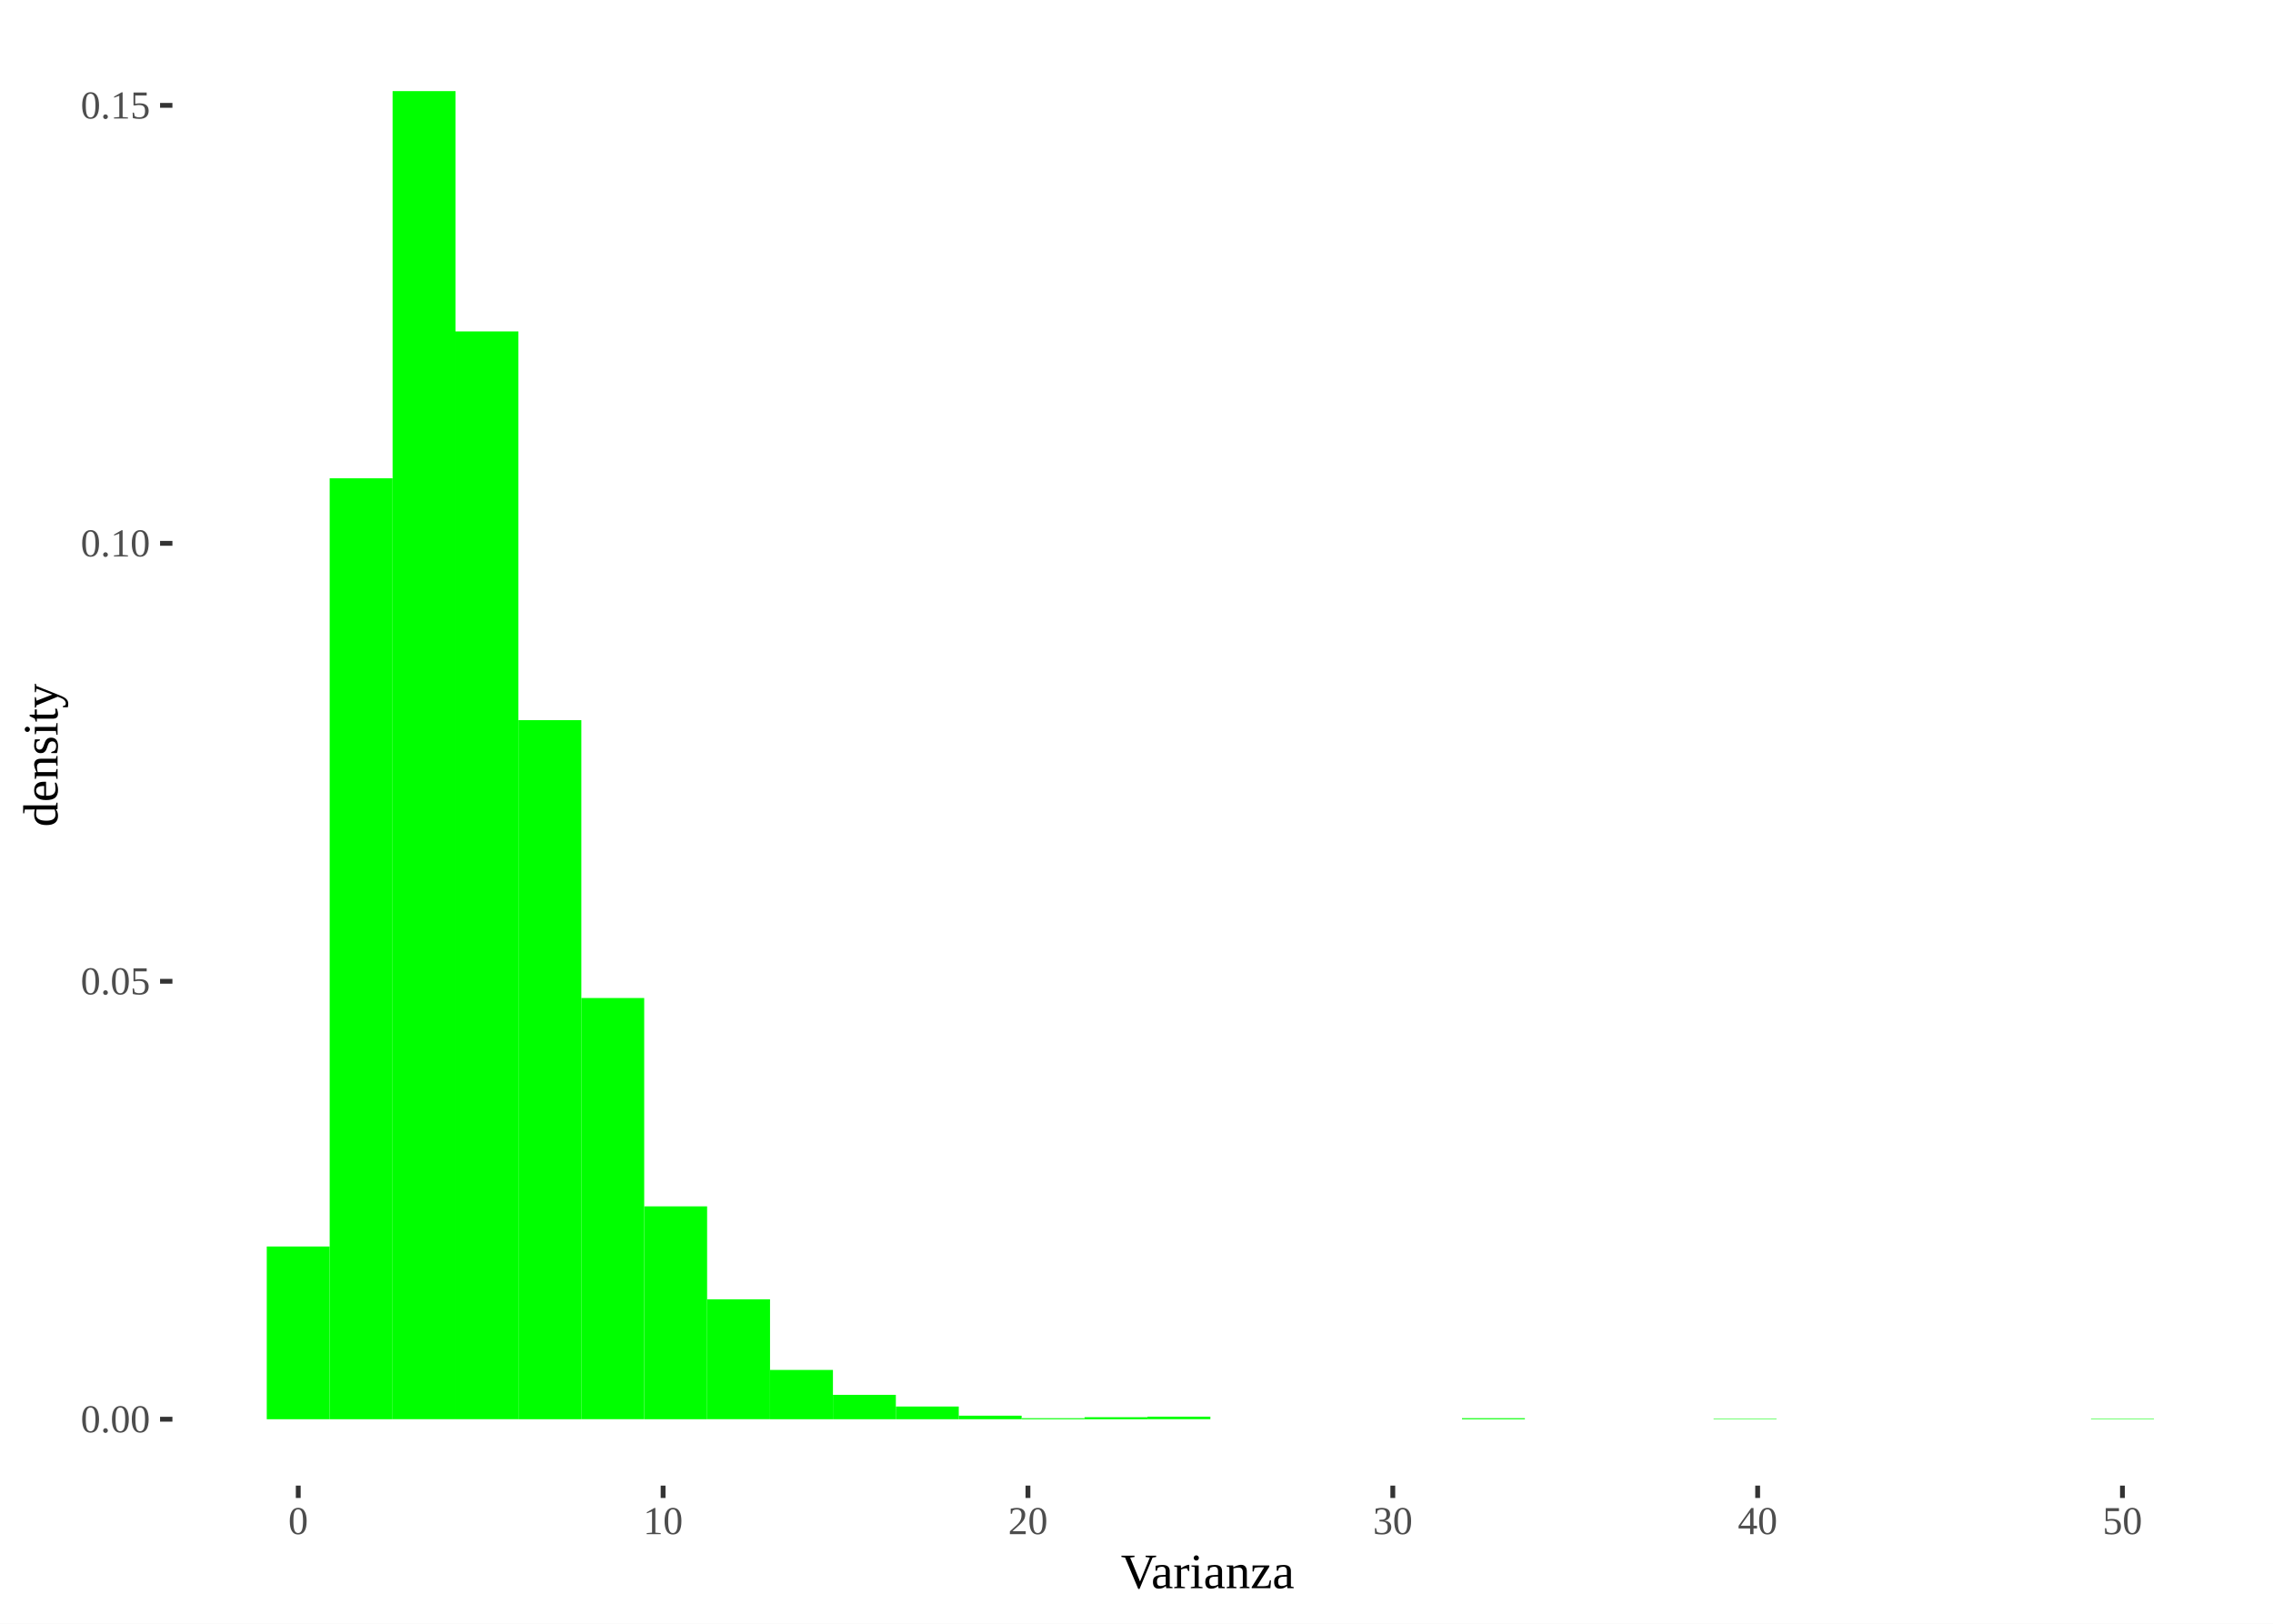
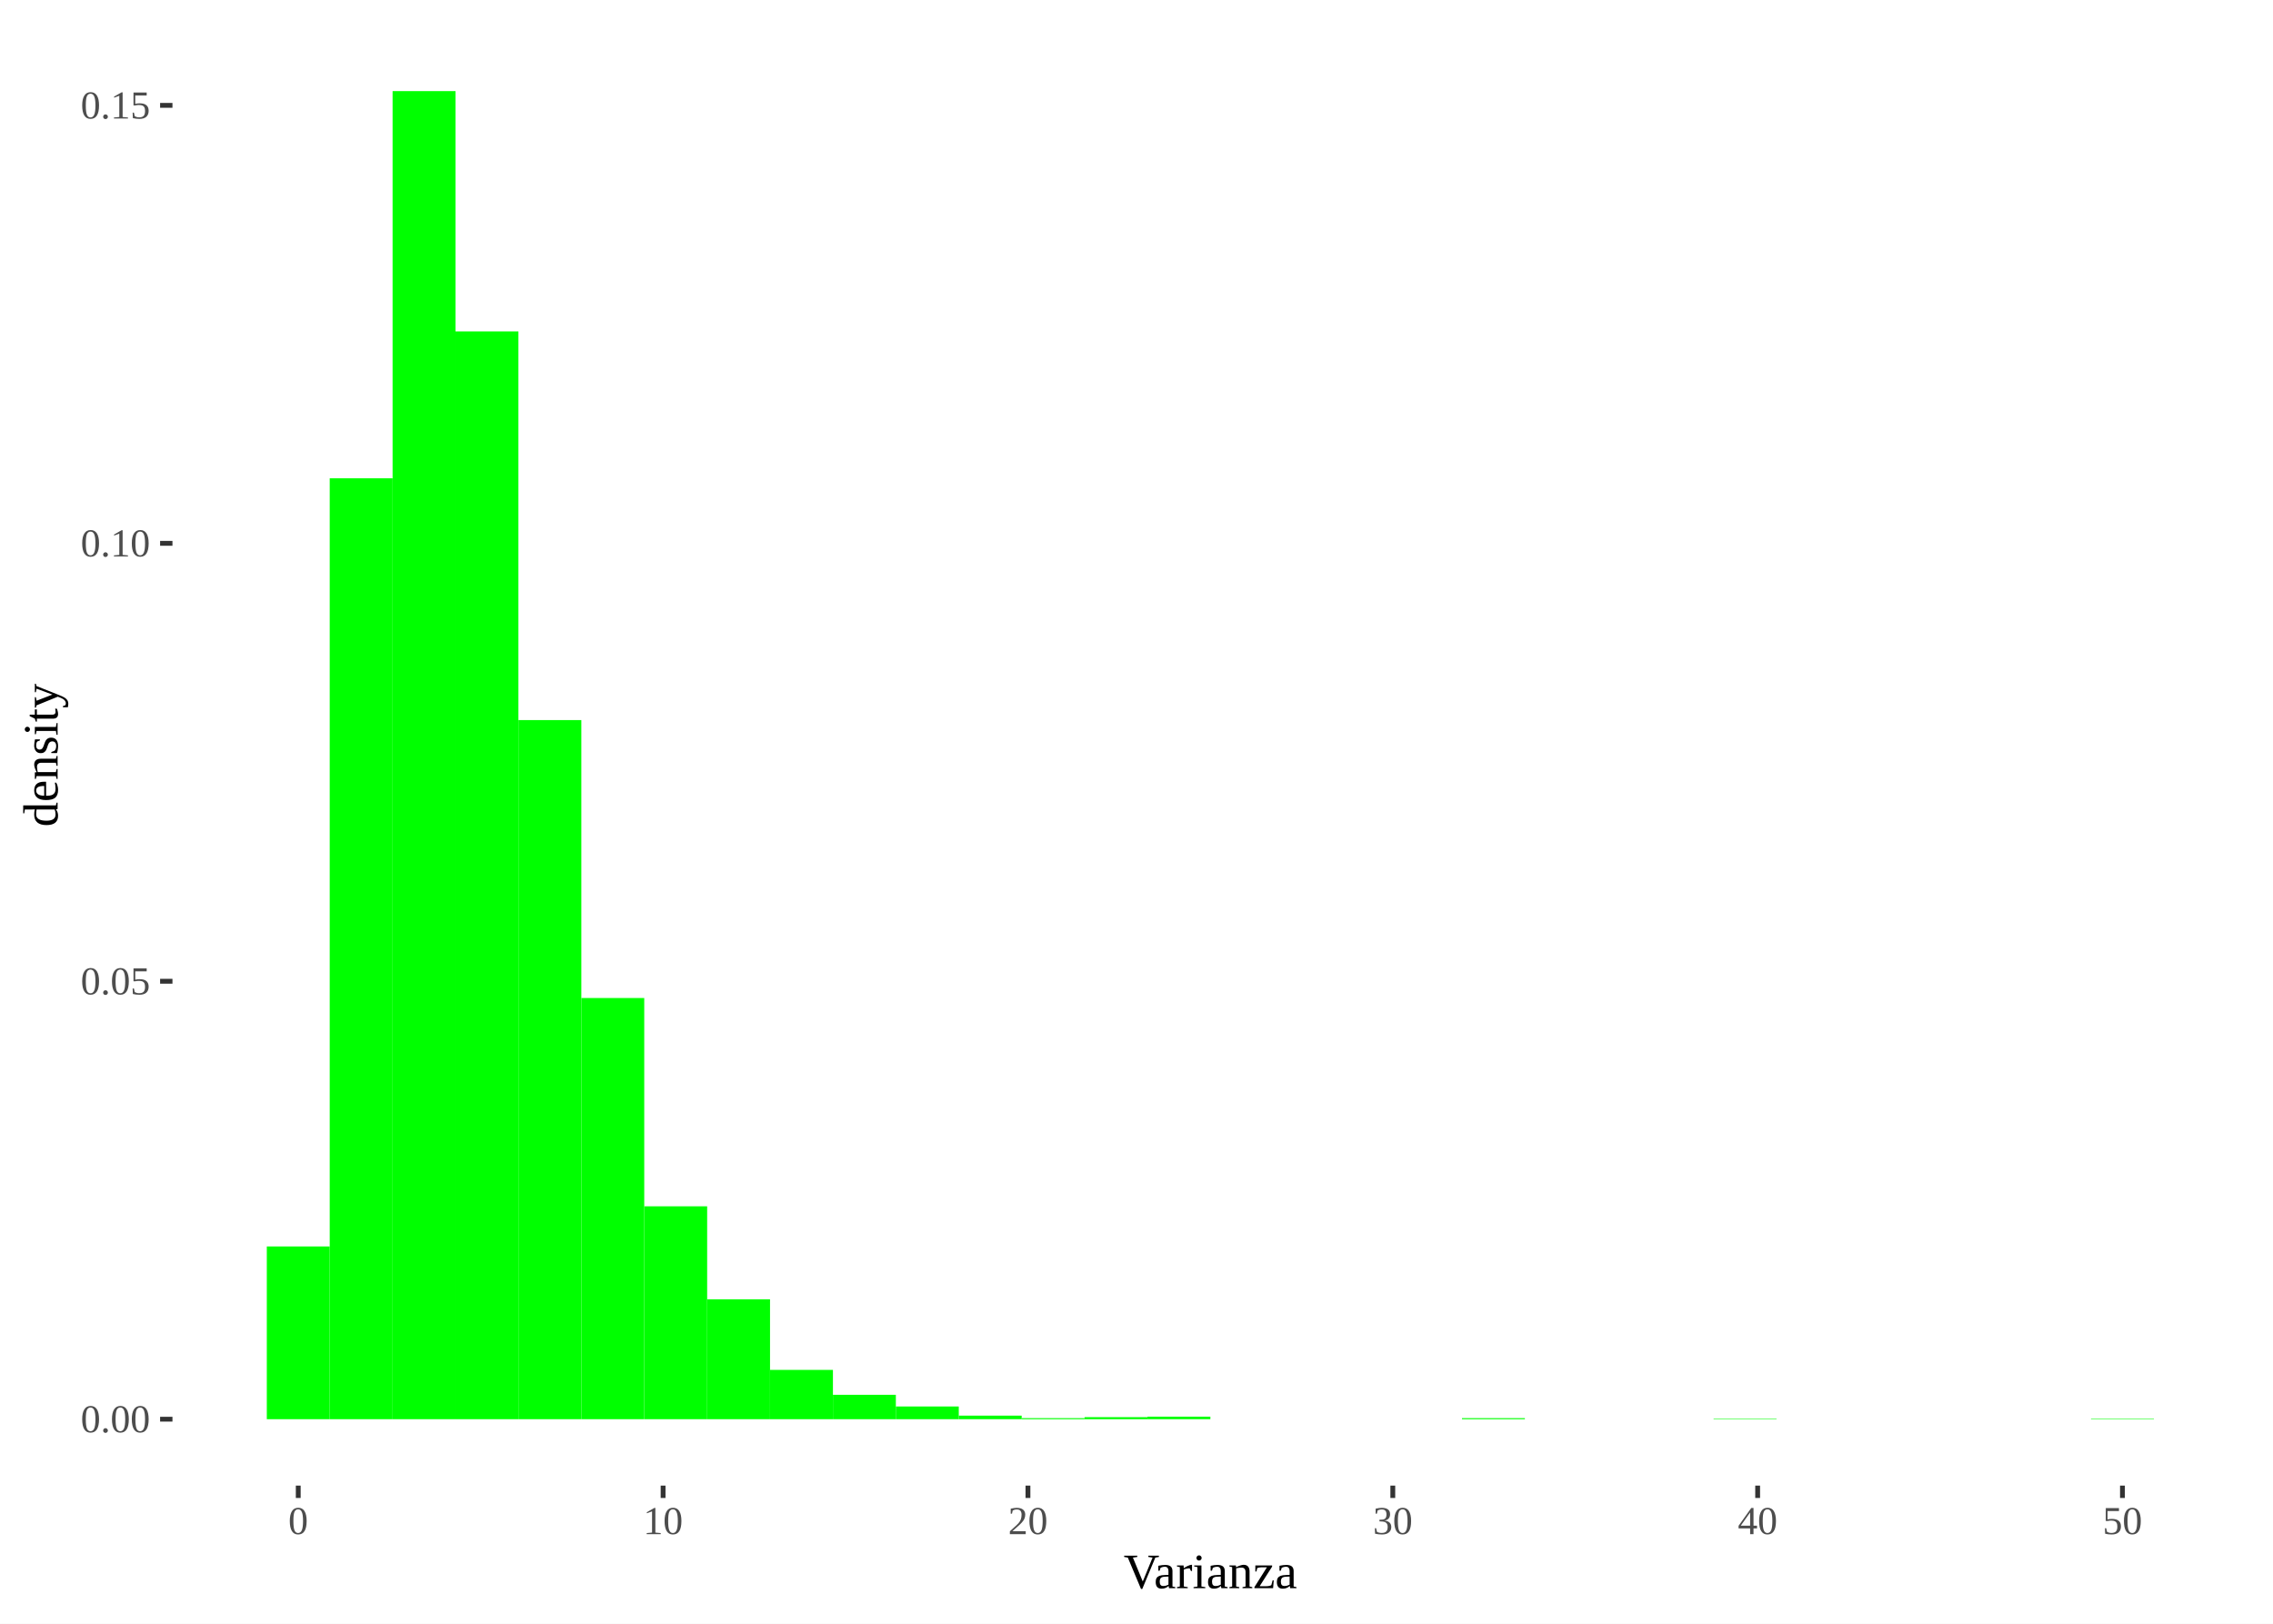
- <svg xmlns="http://www.w3.org/2000/svg" viewBox="0 0 504.00 360.00">
+ <svg xmlns="http://www.w3.org/2000/svg" class="svglite" width="504.00pt" height="360.00pt" viewBox="0 0 504.00 360.00">
  <defs>
    <style type="text/css">
-     line, polyline, polygon, path, rect, circle {
+     .svglite line, .svglite polyline, .svglite polygon, .svglite path, .svglite rect, .svglite circle {
      fill: none;
      stroke: #000000;
      stroke-linecap: round;
      stroke-linejoin: round;
      stroke-miterlimit: 10.00;
    }
+     .svglite text {
+       white-space: pre;
+     }
  </style>
  </defs>
  <rect width="100%" height="100%" style="stroke: none; fill: #FFFFFF;" />
  <defs>
-     <clipPath id="cpMzguMjN8NDk4LjUyfDMyOS4zOHw1LjQ4">
-       <rect x="38.23" y="5.48" width="460.29" height="323.90" />
-     </clipPath>
-   </defs>
-   <rect x="59.15" y="276.36" width="13.95" height="38.30" style="stroke-width: 1.07; stroke: none; stroke-linecap: square; stroke-linejoin: miter; fill: #00FF00;" clip-path="url(#cpMzguMjN8NDk4LjUyfDMyOS4zOHw1LjQ4)" />
-   <rect x="73.10" y="106.04" width="13.95" height="208.62" style="stroke-width: 1.07; stroke: none; stroke-linecap: square; stroke-linejoin: miter; fill: #00FF00;" clip-path="url(#cpMzguMjN8NDk4LjUyfDMyOS4zOHw1LjQ4)" />
-   <rect x="87.05" y="20.20" width="13.95" height="294.45" style="stroke-width: 1.07; stroke: none; stroke-linecap: square; stroke-linejoin: miter; fill: #00FF00;" clip-path="url(#cpMzguMjN8NDk4LjUyfDMyOS4zOHw1LjQ4)" />
-   <rect x="101.00" y="73.48" width="13.95" height="241.17" style="stroke-width: 1.07; stroke: none; stroke-linecap: square; stroke-linejoin: miter; fill: #00FF00;" clip-path="url(#cpMzguMjN8NDk4LjUyfDMyOS4zOHw1LjQ4)" />
-   <rect x="114.95" y="159.66" width="13.95" height="155.00" style="stroke-width: 1.07; stroke: none; stroke-linecap: square; stroke-linejoin: miter; fill: #00FF00;" clip-path="url(#cpMzguMjN8NDk4LjUyfDMyOS4zOHw1LjQ4)" />
-   <rect x="128.89" y="221.27" width="13.95" height="93.38" style="stroke-width: 1.07; stroke: none; stroke-linecap: square; stroke-linejoin: miter; fill: #00FF00;" clip-path="url(#cpMzguMjN8NDk4LjUyfDMyOS4zOHw1LjQ4)" />
-   <rect x="142.84" y="267.46" width="13.95" height="47.20" style="stroke-width: 1.07; stroke: none; stroke-linecap: square; stroke-linejoin: miter; fill: #00FF00;" clip-path="url(#cpMzguMjN8NDk4LjUyfDMyOS4zOHw1LjQ4)" />
-   <rect x="156.79" y="288.07" width="13.95" height="26.58" style="stroke-width: 1.07; stroke: none; stroke-linecap: square; stroke-linejoin: miter; fill: #00FF00;" clip-path="url(#cpMzguMjN8NDk4LjUyfDMyOS4zOHw1LjQ4)" />
-   <rect x="170.74" y="303.73" width="13.95" height="10.93" style="stroke-width: 1.07; stroke: none; stroke-linecap: square; stroke-linejoin: miter; fill: #00FF00;" clip-path="url(#cpMzguMjN8NDk4LjUyfDMyOS4zOHw1LjQ4)" />
-   <rect x="184.69" y="309.25" width="13.95" height="5.41" style="stroke-width: 1.07; stroke: none; stroke-linecap: square; stroke-linejoin: miter; fill: #00FF00;" clip-path="url(#cpMzguMjN8NDk4LjUyfDMyOS4zOHw1LjQ4)" />
-   <rect x="198.64" y="311.84" width="13.95" height="2.82" style="stroke-width: 1.07; stroke: none; stroke-linecap: square; stroke-linejoin: miter; fill: #00FF00;" clip-path="url(#cpMzguMjN8NDk4LjUyfDMyOS4zOHw1LjQ4)" />
-   <rect x="212.58" y="313.87" width="13.95" height="0.79" style="stroke-width: 1.07; stroke: none; stroke-linecap: square; stroke-linejoin: miter; fill: #00FF00;" clip-path="url(#cpMzguMjN8NDk4LjUyfDMyOS4zOHw1LjQ4)" />
-   <rect x="226.53" y="314.43" width="13.95" height="0.23" style="stroke-width: 1.07; stroke: none; stroke-linecap: square; stroke-linejoin: miter; fill: #00FF00;" clip-path="url(#cpMzguMjN8NDk4LjUyfDMyOS4zOHw1LjQ4)" />
-   <rect x="240.48" y="314.21" width="13.95" height="0.45" style="stroke-width: 1.07; stroke: none; stroke-linecap: square; stroke-linejoin: miter; fill: #00FF00;" clip-path="url(#cpMzguMjN8NDk4LjUyfDMyOS4zOHw1LjQ4)" />
-   <rect x="254.43" y="314.09" width="13.95" height="0.56" style="stroke-width: 1.07; stroke: none; stroke-linecap: square; stroke-linejoin: miter; fill: #00FF00;" clip-path="url(#cpMzguMjN8NDk4LjUyfDMyOS4zOHw1LjQ4)" />
-   <rect x="268.38" y="314.66" width="13.95" height="0.00" style="stroke-width: 1.07; stroke: none; stroke-linecap: square; stroke-linejoin: miter; fill: #00FF00;" clip-path="url(#cpMzguMjN8NDk4LjUyfDMyOS4zOHw1LjQ4)" />
-   <rect x="282.32" y="314.66" width="13.95" height="0.00" style="stroke-width: 1.07; stroke: none; stroke-linecap: square; stroke-linejoin: miter; fill: #00FF00;" clip-path="url(#cpMzguMjN8NDk4LjUyfDMyOS4zOHw1LjQ4)" />
-   <rect x="296.27" y="314.66" width="13.95" height="0.00" style="stroke-width: 1.07; stroke: none; stroke-linecap: square; stroke-linejoin: miter; fill: #00FF00;" clip-path="url(#cpMzguMjN8NDk4LjUyfDMyOS4zOHw1LjQ4)" />
-   <rect x="310.22" y="314.66" width="13.95" height="0.00" style="stroke-width: 1.07; stroke: none; stroke-linecap: square; stroke-linejoin: miter; fill: #00FF00;" clip-path="url(#cpMzguMjN8NDk4LjUyfDMyOS4zOHw1LjQ4)" />
-   <rect x="324.17" y="314.43" width="13.95" height="0.23" style="stroke-width: 1.07; stroke: none; stroke-linecap: square; stroke-linejoin: miter; fill: #00FF00;" clip-path="url(#cpMzguMjN8NDk4LjUyfDMyOS4zOHw1LjQ4)" />
-   <rect x="338.12" y="314.66" width="13.95" height="0.00" style="stroke-width: 1.07; stroke: none; stroke-linecap: square; stroke-linejoin: miter; fill: #00FF00;" clip-path="url(#cpMzguMjN8NDk4LjUyfDMyOS4zOHw1LjQ4)" />
-   <rect x="352.07" y="314.66" width="13.95" height="0.00" style="stroke-width: 1.07; stroke: none; stroke-linecap: square; stroke-linejoin: miter; fill: #00FF00;" clip-path="url(#cpMzguMjN8NDk4LjUyfDMyOS4zOHw1LjQ4)" />
-   <rect x="366.01" y="314.66" width="13.95" height="0.00" style="stroke-width: 1.07; stroke: none; stroke-linecap: square; stroke-linejoin: miter; fill: #00FF00;" clip-path="url(#cpMzguMjN8NDk4LjUyfDMyOS4zOHw1LjQ4)" />
-   <rect x="379.96" y="314.54" width="13.95" height="0.11" style="stroke-width: 1.07; stroke: none; stroke-linecap: square; stroke-linejoin: miter; fill: #00FF00;" clip-path="url(#cpMzguMjN8NDk4LjUyfDMyOS4zOHw1LjQ4)" />
-   <rect x="393.91" y="314.66" width="13.95" height="0.00" style="stroke-width: 1.07; stroke: none; stroke-linecap: square; stroke-linejoin: miter; fill: #00FF00;" clip-path="url(#cpMzguMjN8NDk4LjUyfDMyOS4zOHw1LjQ4)" />
-   <rect x="407.86" y="314.66" width="13.95" height="0.00" style="stroke-width: 1.07; stroke: none; stroke-linecap: square; stroke-linejoin: miter; fill: #00FF00;" clip-path="url(#cpMzguMjN8NDk4LjUyfDMyOS4zOHw1LjQ4)" />
-   <rect x="421.81" y="314.66" width="13.95" height="0.00" style="stroke-width: 1.07; stroke: none; stroke-linecap: square; stroke-linejoin: miter; fill: #00FF00;" clip-path="url(#cpMzguMjN8NDk4LjUyfDMyOS4zOHw1LjQ4)" />
-   <rect x="435.75" y="314.66" width="13.95" height="0.00" style="stroke-width: 1.07; stroke: none; stroke-linecap: square; stroke-linejoin: miter; fill: #00FF00;" clip-path="url(#cpMzguMjN8NDk4LjUyfDMyOS4zOHw1LjQ4)" />
-   <rect x="449.70" y="314.66" width="13.95" height="0.00" style="stroke-width: 1.07; stroke: none; stroke-linecap: square; stroke-linejoin: miter; fill: #00FF00;" clip-path="url(#cpMzguMjN8NDk4LjUyfDMyOS4zOHw1LjQ4)" />
-   <rect x="463.65" y="314.54" width="13.95" height="0.11" style="stroke-width: 1.07; stroke: none; stroke-linecap: square; stroke-linejoin: miter; fill: #00FF00;" clip-path="url(#cpMzguMjN8NDk4LjUyfDMyOS4zOHw1LjQ4)" />
-   <defs>
-     <clipPath id="cpMC4wMHw1MDQuMDB8MzYwLjAwfDAuMDA=">
+     <clipPath id="cpMC4wMHw1MDQuMDB8MC4wMHwzNjAuMDA=">
      <rect x="0.00" y="0.00" width="504.00" height="360.00" />
    </clipPath>
  </defs>
-   <g clip-path="url(#cpMC4wMHw1MDQuMDB8MzYwLjAwfDAuMDA=)">
-     <text x="17.90" y="317.57" style="font-size: 8.80px; fill: #4D4D4D; font-family: Times New Roman;" textLength="15.40px" lengthAdjust="spacingAndGlyphs">0.00</text>
+   <g clip-path="url(#cpMC4wMHw1MDQuMDB8MC4wMHwzNjAuMDA=)">
+ </g>
+   <defs>
+     <clipPath id="cpMzguMjR8NDk4LjUyfDUuNDh8MzI5LjM3">
+       <rect x="38.24" y="5.48" width="460.28" height="323.89" />
+     </clipPath>
+   </defs>
+   <g clip-path="url(#cpMzguMjR8NDk4LjUyfDUuNDh8MzI5LjM3)">
+     <rect x="59.16" y="276.35" width="13.95" height="38.30" style="stroke-width: 1.07; stroke: none; stroke-linecap: square; stroke-linejoin: miter; fill: #00FF00;" />
+     <rect x="73.11" y="106.04" width="13.95" height="208.61" style="stroke-width: 1.07; stroke: none; stroke-linecap: square; stroke-linejoin: miter; fill: #00FF00;" />
+     <rect x="87.05" y="20.20" width="13.95" height="294.45" style="stroke-width: 1.07; stroke: none; stroke-linecap: square; stroke-linejoin: miter; fill: #00FF00;" />
+     <rect x="101.00" y="73.48" width="13.95" height="241.17" style="stroke-width: 1.07; stroke: none; stroke-linecap: square; stroke-linejoin: miter; fill: #00FF00;" />
+     <rect x="114.95" y="159.65" width="13.95" height="155.00" style="stroke-width: 1.07; stroke: none; stroke-linecap: square; stroke-linejoin: miter; fill: #00FF00;" />
+     <rect x="128.90" y="221.27" width="13.95" height="93.38" style="stroke-width: 1.07; stroke: none; stroke-linecap: square; stroke-linejoin: miter; fill: #00FF00;" />
+     <rect x="142.85" y="267.45" width="13.95" height="47.20" style="stroke-width: 1.07; stroke: none; stroke-linecap: square; stroke-linejoin: miter; fill: #00FF00;" />
+     <rect x="156.79" y="288.07" width="13.95" height="26.58" style="stroke-width: 1.07; stroke: none; stroke-linecap: square; stroke-linejoin: miter; fill: #00FF00;" />
+     <rect x="170.74" y="303.72" width="13.95" height="10.93" style="stroke-width: 1.07; stroke: none; stroke-linecap: square; stroke-linejoin: miter; fill: #00FF00;" />
+     <rect x="184.69" y="309.24" width="13.95" height="5.41" style="stroke-width: 1.07; stroke: none; stroke-linecap: square; stroke-linejoin: miter; fill: #00FF00;" />
+     <rect x="198.64" y="311.83" width="13.95" height="2.82" style="stroke-width: 1.07; stroke: none; stroke-linecap: square; stroke-linejoin: miter; fill: #00FF00;" />
+     <rect x="212.59" y="313.86" width="13.95" height="0.79" style="stroke-width: 1.07; stroke: none; stroke-linecap: square; stroke-linejoin: miter; fill: #00FF00;" />
+     <rect x="226.53" y="314.42" width="13.95" height="0.23" style="stroke-width: 1.07; stroke: none; stroke-linecap: square; stroke-linejoin: miter; fill: #00FF00;" />
+     <rect x="240.48" y="314.20" width="13.95" height="0.45" style="stroke-width: 1.07; stroke: none; stroke-linecap: square; stroke-linejoin: miter; fill: #00FF00;" />
+     <rect x="254.43" y="314.09" width="13.95" height="0.56" style="stroke-width: 1.07; stroke: none; stroke-linecap: square; stroke-linejoin: miter; fill: #00FF00;" />
+     <rect x="268.38" y="314.65" width="13.95" height="0.00" style="stroke-width: 1.07; stroke: none; stroke-linecap: square; stroke-linejoin: miter; fill: #00FF00;" />
+     <rect x="282.33" y="314.65" width="13.95" height="0.00" style="stroke-width: 1.07; stroke: none; stroke-linecap: square; stroke-linejoin: miter; fill: #00FF00;" />
+     <rect x="296.27" y="314.65" width="13.95" height="0.00" style="stroke-width: 1.07; stroke: none; stroke-linecap: square; stroke-linejoin: miter; fill: #00FF00;" />
+     <rect x="310.22" y="314.65" width="13.95" height="0.00" style="stroke-width: 1.07; stroke: none; stroke-linecap: square; stroke-linejoin: miter; fill: #00FF00;" />
+     <rect x="324.17" y="314.42" width="13.95" height="0.23" style="stroke-width: 1.07; stroke: none; stroke-linecap: square; stroke-linejoin: miter; fill: #00FF00;" />
+     <rect x="338.12" y="314.65" width="13.95" height="0.00" style="stroke-width: 1.07; stroke: none; stroke-linecap: square; stroke-linejoin: miter; fill: #00FF00;" />
+     <rect x="352.07" y="314.65" width="13.95" height="0.00" style="stroke-width: 1.07; stroke: none; stroke-linecap: square; stroke-linejoin: miter; fill: #00FF00;" />
+     <rect x="366.01" y="314.65" width="13.95" height="0.00" style="stroke-width: 1.07; stroke: none; stroke-linecap: square; stroke-linejoin: miter; fill: #00FF00;" />
+     <rect x="379.96" y="314.54" width="13.95" height="0.11" style="stroke-width: 1.07; stroke: none; stroke-linecap: square; stroke-linejoin: miter; fill: #00FF00;" />
+     <rect x="393.91" y="314.65" width="13.95" height="0.00" style="stroke-width: 1.07; stroke: none; stroke-linecap: square; stroke-linejoin: miter; fill: #00FF00;" />
+     <rect x="407.86" y="314.65" width="13.95" height="0.00" style="stroke-width: 1.07; stroke: none; stroke-linecap: square; stroke-linejoin: miter; fill: #00FF00;" />
+     <rect x="421.81" y="314.65" width="13.95" height="0.00" style="stroke-width: 1.07; stroke: none; stroke-linecap: square; stroke-linejoin: miter; fill: #00FF00;" />
+     <rect x="435.75" y="314.65" width="13.95" height="0.00" style="stroke-width: 1.07; stroke: none; stroke-linecap: square; stroke-linejoin: miter; fill: #00FF00;" />
+     <rect x="449.70" y="314.65" width="13.95" height="0.00" style="stroke-width: 1.07; stroke: none; stroke-linecap: square; stroke-linejoin: miter; fill: #00FF00;" />
+     <rect x="463.65" y="314.54" width="13.95" height="0.11" style="stroke-width: 1.07; stroke: none; stroke-linecap: square; stroke-linejoin: miter; fill: #00FF00;" />
  </g>
-   <g clip-path="url(#cpMC4wMHw1MDQuMDB8MzYwLjAwfDAuMDA=)">
-     <text x="17.90" y="220.47" style="font-size: 8.80px; fill: #4D4D4D; font-family: Times New Roman;" textLength="15.40px" lengthAdjust="spacingAndGlyphs">0.05</text>
-   </g>
-   <g clip-path="url(#cpMC4wMHw1MDQuMDB8MzYwLjAwfDAuMDA=)">
-     <text x="17.90" y="123.37" style="font-size: 8.80px; fill: #4D4D4D; font-family: Times New Roman;" textLength="15.40px" lengthAdjust="spacingAndGlyphs">0.10</text>
-   </g>
-   <g clip-path="url(#cpMC4wMHw1MDQuMDB8MzYwLjAwfDAuMDA=)">
-     <text x="17.90" y="26.28" style="font-size: 8.80px; fill: #4D4D4D; font-family: Times New Roman;" textLength="15.40px" lengthAdjust="spacingAndGlyphs">0.15</text>
-   </g>
-   <polyline points="35.49,314.66 38.23,314.66 " style="stroke-width: 1.07; stroke: #333333; stroke-linecap: butt;" clip-path="url(#cpMC4wMHw1MDQuMDB8MzYwLjAwfDAuMDA=)" />
-   <polyline points="35.49,217.56 38.23,217.56 " style="stroke-width: 1.07; stroke: #333333; stroke-linecap: butt;" clip-path="url(#cpMC4wMHw1MDQuMDB8MzYwLjAwfDAuMDA=)" />
-   <polyline points="35.49,120.46 38.23,120.46 " style="stroke-width: 1.07; stroke: #333333; stroke-linecap: butt;" clip-path="url(#cpMC4wMHw1MDQuMDB8MzYwLjAwfDAuMDA=)" />
-   <polyline points="35.49,23.36 38.23,23.36 " style="stroke-width: 1.07; stroke: #333333; stroke-linecap: butt;" clip-path="url(#cpMC4wMHw1MDQuMDB8MzYwLjAwfDAuMDA=)" />
-   <polyline points="66.13,332.12 66.13,329.38 " style="stroke-width: 1.07; stroke: #333333; stroke-linecap: butt;" clip-path="url(#cpMC4wMHw1MDQuMDB8MzYwLjAwfDAuMDA=)" />
-   <polyline points="147.03,332.12 147.03,329.38 " style="stroke-width: 1.07; stroke: #333333; stroke-linecap: butt;" clip-path="url(#cpMC4wMHw1MDQuMDB8MzYwLjAwfDAuMDA=)" />
-   <polyline points="227.93,332.12 227.93,329.38 " style="stroke-width: 1.07; stroke: #333333; stroke-linecap: butt;" clip-path="url(#cpMC4wMHw1MDQuMDB8MzYwLjAwfDAuMDA=)" />
-   <polyline points="308.83,332.12 308.83,329.38 " style="stroke-width: 1.07; stroke: #333333; stroke-linecap: butt;" clip-path="url(#cpMC4wMHw1MDQuMDB8MzYwLjAwfDAuMDA=)" />
-   <polyline points="389.73,332.12 389.73,329.38 " style="stroke-width: 1.07; stroke: #333333; stroke-linecap: butt;" clip-path="url(#cpMC4wMHw1MDQuMDB8MzYwLjAwfDAuMDA=)" />
-   <polyline points="470.62,332.12 470.62,329.38 " style="stroke-width: 1.07; stroke: #333333; stroke-linecap: butt;" clip-path="url(#cpMC4wMHw1MDQuMDB8MzYwLjAwfDAuMDA=)" />
-   <g clip-path="url(#cpMC4wMHw1MDQuMDB8MzYwLjAwfDAuMDA=)">
-     <text x="63.93" y="340.14" style="font-size: 8.80px; fill: #4D4D4D; font-family: Times New Roman;" textLength="4.40px" lengthAdjust="spacingAndGlyphs">0</text>
-   </g>
-   <g clip-path="url(#cpMC4wMHw1MDQuMDB8MzYwLjAwfDAuMDA=)">
-     <text x="142.63" y="340.14" style="font-size: 8.80px; fill: #4D4D4D; font-family: Times New Roman;" textLength="8.80px" lengthAdjust="spacingAndGlyphs">10</text>
-   </g>
-   <g clip-path="url(#cpMC4wMHw1MDQuMDB8MzYwLjAwfDAuMDA=)">
-     <text x="223.53" y="340.14" style="font-size: 8.80px; fill: #4D4D4D; font-family: Times New Roman;" textLength="8.80px" lengthAdjust="spacingAndGlyphs">20</text>
-   </g>
-   <g clip-path="url(#cpMC4wMHw1MDQuMDB8MzYwLjAwfDAuMDA=)">
-     <text x="304.43" y="340.14" style="font-size: 8.80px; fill: #4D4D4D; font-family: Times New Roman;" textLength="8.80px" lengthAdjust="spacingAndGlyphs">30</text>
-   </g>
-   <g clip-path="url(#cpMC4wMHw1MDQuMDB8MzYwLjAwfDAuMDA=)">
-     <text x="385.33" y="340.14" style="font-size: 8.80px; fill: #4D4D4D; font-family: Times New Roman;" textLength="8.80px" lengthAdjust="spacingAndGlyphs">40</text>
-   </g>
-   <g clip-path="url(#cpMC4wMHw1MDQuMDB8MzYwLjAwfDAuMDA=)">
-     <text x="466.22" y="340.14" style="font-size: 8.80px; fill: #4D4D4D; font-family: Times New Roman;" textLength="8.80px" lengthAdjust="spacingAndGlyphs">50</text>
-   </g>
-   <g clip-path="url(#cpMC4wMHw1MDQuMDB8MzYwLjAwfDAuMDA=)">
-     <text x="248.53" y="352.12" style="font-size: 11.00px; font-family: Times New Roman;" textLength="39.69px" lengthAdjust="spacingAndGlyphs">Varianza</text>
-   </g>
-   <g clip-path="url(#cpMC4wMHw1MDQuMDB8MzYwLjAwfDAuMDA=)">
-     <text transform="translate(12.76,183.32) rotate(-90)" style="font-size: 11.00px; font-family: Times New Roman;" textLength="31.78px" lengthAdjust="spacingAndGlyphs">density</text>
+   <g clip-path="url(#cpMC4wMHw1MDQuMDB8MC4wMHwzNjAuMDA=)">
+     <text x="33.30" y="317.56" text-anchor="end" style="font-size: 8.80px;fill: #4D4D4D; font-family: &quot;Times New Roman&quot;;" textLength="15.40px" lengthAdjust="spacingAndGlyphs">0.00</text>
+     <text x="33.30" y="220.47" text-anchor="end" style="font-size: 8.80px;fill: #4D4D4D; font-family: &quot;Times New Roman&quot;;" textLength="15.40px" lengthAdjust="spacingAndGlyphs">0.05</text>
+     <text x="33.30" y="123.37" text-anchor="end" style="font-size: 8.80px;fill: #4D4D4D; font-family: &quot;Times New Roman&quot;;" textLength="15.40px" lengthAdjust="spacingAndGlyphs">0.10</text>
+     <text x="33.30" y="26.28" text-anchor="end" style="font-size: 8.80px;fill: #4D4D4D; font-family: &quot;Times New Roman&quot;;" textLength="15.40px" lengthAdjust="spacingAndGlyphs">0.15</text>
+     <polyline points="35.50,314.65 38.24,314.65 " style="stroke-width: 1.07; stroke: #333333; stroke-linecap: butt;" />
+     <polyline points="35.50,217.55 38.24,217.55 " style="stroke-width: 1.07; stroke: #333333; stroke-linecap: butt;" />
+     <polyline points="35.50,120.46 38.24,120.46 " style="stroke-width: 1.07; stroke: #333333; stroke-linecap: butt;" />
+     <polyline points="35.50,23.36 38.24,23.36 " style="stroke-width: 1.07; stroke: #333333; stroke-linecap: butt;" />
+     <polyline points="66.13,332.11 66.13,329.37 " style="stroke-width: 1.07; stroke: #333333; stroke-linecap: butt;" />
+     <polyline points="147.03,332.11 147.03,329.37 " style="stroke-width: 1.07; stroke: #333333; stroke-linecap: butt;" />
+     <polyline points="227.93,332.11 227.93,329.37 " style="stroke-width: 1.07; stroke: #333333; stroke-linecap: butt;" />
+     <polyline points="308.83,332.11 308.83,329.37 " style="stroke-width: 1.07; stroke: #333333; stroke-linecap: butt;" />
+     <polyline points="389.73,332.11 389.73,329.37 " style="stroke-width: 1.07; stroke: #333333; stroke-linecap: butt;" />
+     <polyline points="470.62,332.11 470.62,329.37 " style="stroke-width: 1.07; stroke: #333333; stroke-linecap: butt;" />
+     <text x="66.13" y="340.13" text-anchor="middle" style="font-size: 8.80px;fill: #4D4D4D; font-family: &quot;Times New Roman&quot;;" textLength="4.40px" lengthAdjust="spacingAndGlyphs">0</text>
+     <text x="147.03" y="340.13" text-anchor="middle" style="font-size: 8.80px;fill: #4D4D4D; font-family: &quot;Times New Roman&quot;;" textLength="8.80px" lengthAdjust="spacingAndGlyphs">10</text>
+     <text x="227.93" y="340.13" text-anchor="middle" style="font-size: 8.80px;fill: #4D4D4D; font-family: &quot;Times New Roman&quot;;" textLength="8.80px" lengthAdjust="spacingAndGlyphs">20</text>
+     <text x="308.83" y="340.13" text-anchor="middle" style="font-size: 8.80px;fill: #4D4D4D; font-family: &quot;Times New Roman&quot;;" textLength="8.80px" lengthAdjust="spacingAndGlyphs">30</text>
+     <text x="389.73" y="340.13" text-anchor="middle" style="font-size: 8.80px;fill: #4D4D4D; font-family: &quot;Times New Roman&quot;;" textLength="8.80px" lengthAdjust="spacingAndGlyphs">40</text>
+     <text x="470.62" y="340.13" text-anchor="middle" style="font-size: 8.80px;fill: #4D4D4D; font-family: &quot;Times New Roman&quot;;" textLength="8.80px" lengthAdjust="spacingAndGlyphs">50</text>
+     <text x="268.38" y="352.12" text-anchor="middle" style="font-size: 11.00px; font-family: &quot;Times New Roman&quot;;" textLength="38.48px" lengthAdjust="spacingAndGlyphs">Varianza</text>
+     <text transform="translate(12.77,167.43) rotate(-90)" text-anchor="middle" style="font-size: 11.00px; font-family: &quot;Times New Roman&quot;;" textLength="31.79px" lengthAdjust="spacingAndGlyphs">density</text>
  </g>
</svg>
